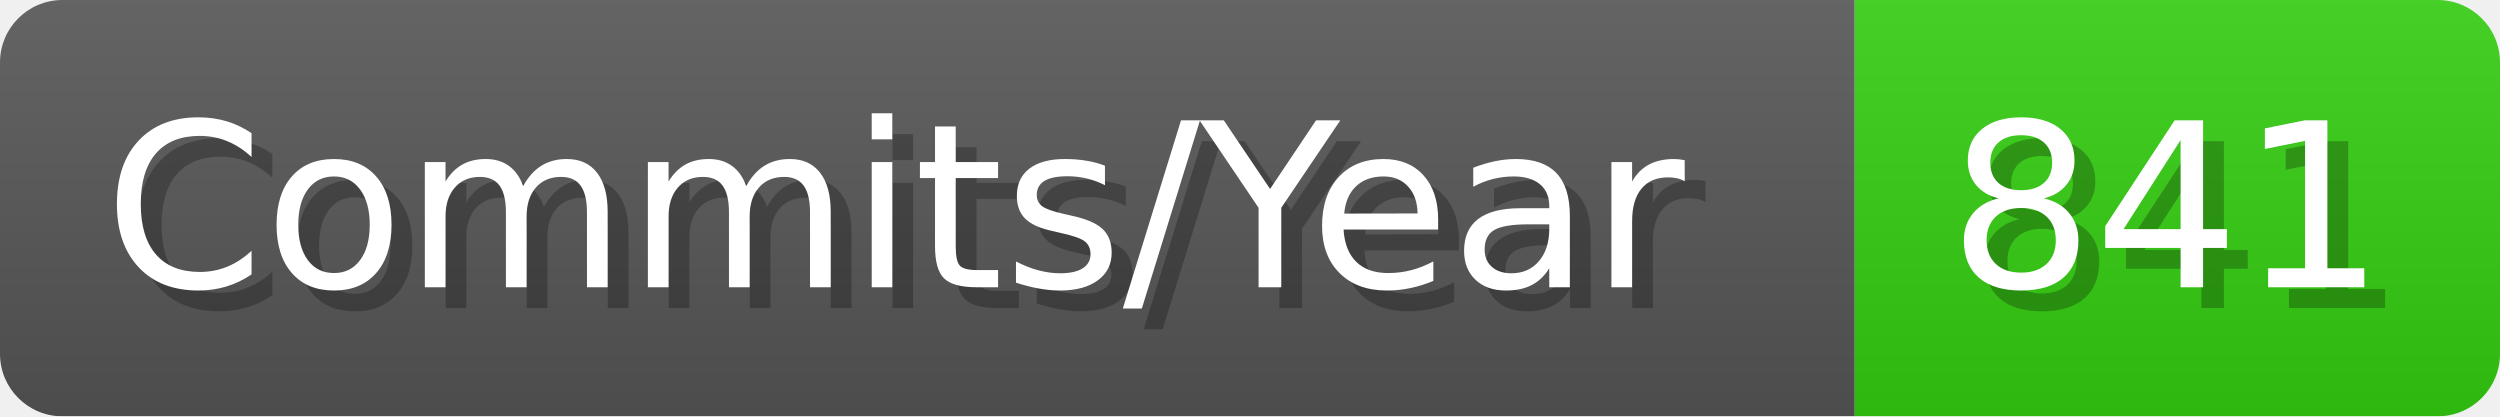
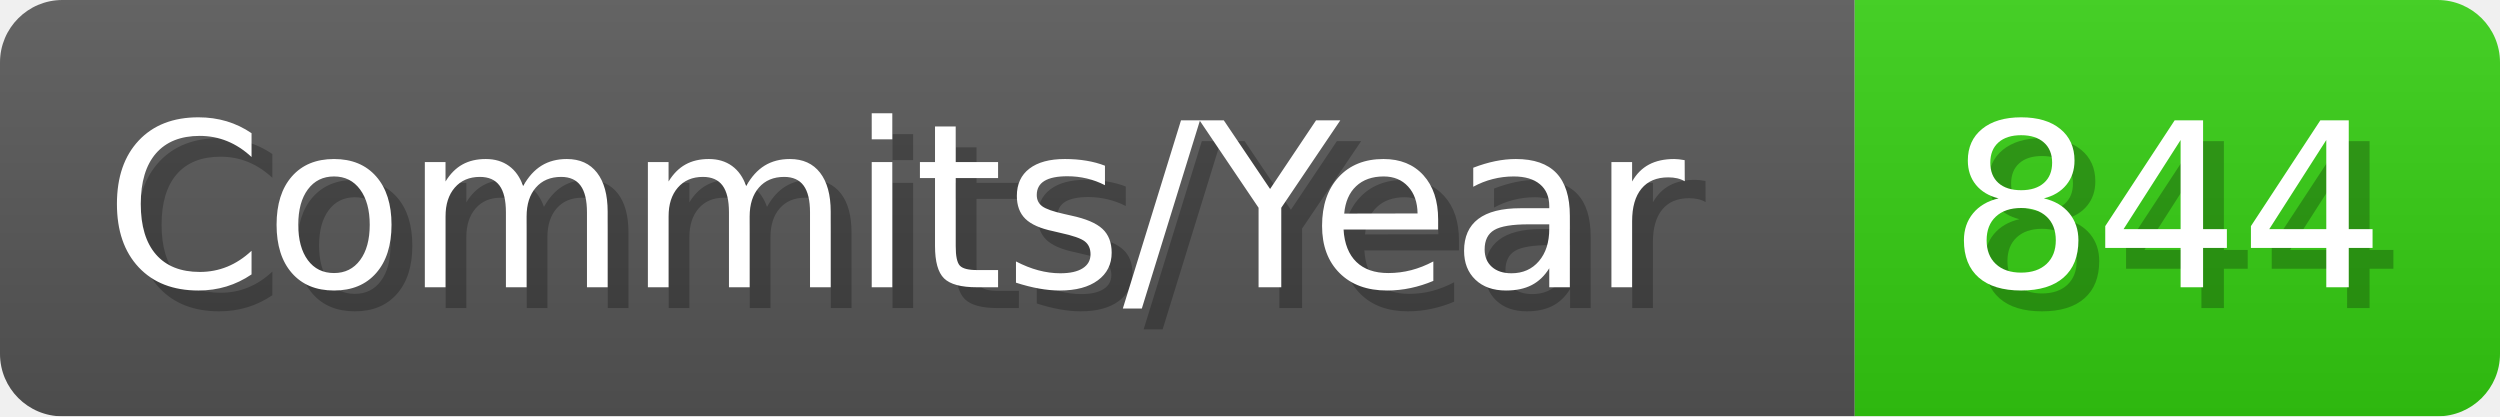
- <svg xmlns="http://www.w3.org/2000/svg" width="120.1" height="20" viewBox="0 0 1201 200" role="img" aria-label="Commits/Year: 841">
+ <svg xmlns="http://www.w3.org/2000/svg" width="120.1" height="20" viewBox="0 0 1201 200" role="img" aria-label="Commits/Year: 844">
  <linearGradient id="aUPdi" x2="0" y2="100%">
    <stop offset="0" stop-opacity=".1" stop-color="#EEE" />
    <stop offset="1" stop-opacity=".1" />
  </linearGradient>
  <mask id="WfAiQ">
    <rect width="1201" height="200" rx="30" fill="#FFF" />
  </mask>
  <g mask="url(#WfAiQ)">
    <rect width="891" height="200" fill="#555" />
    <rect width="310" height="200" fill="#3C1" x="891" />
    <rect width="1201" height="200" fill="url(#aUPdi)" />
  </g>
  <g aria-hidden="true" fill="#fff" text-anchor="start" font-family="Verdana,DejaVu Sans,sans-serif" font-size="110">
    <text x="60" y="148" textLength="791" fill="#000" opacity="0.25">Commits/Year</text>
    <text x="50" y="138" textLength="791">Commits/Year</text>
-     <text x="946" y="148" textLength="210" fill="#000" opacity="0.25">841</text>
-     <text x="936" y="138" textLength="210">841</text>
+     <text x="946" y="148" textLength="210" fill="#000" opacity="0.25">844</text>
+     <text x="936" y="138" textLength="210">844</text>
  </g>
</svg>
